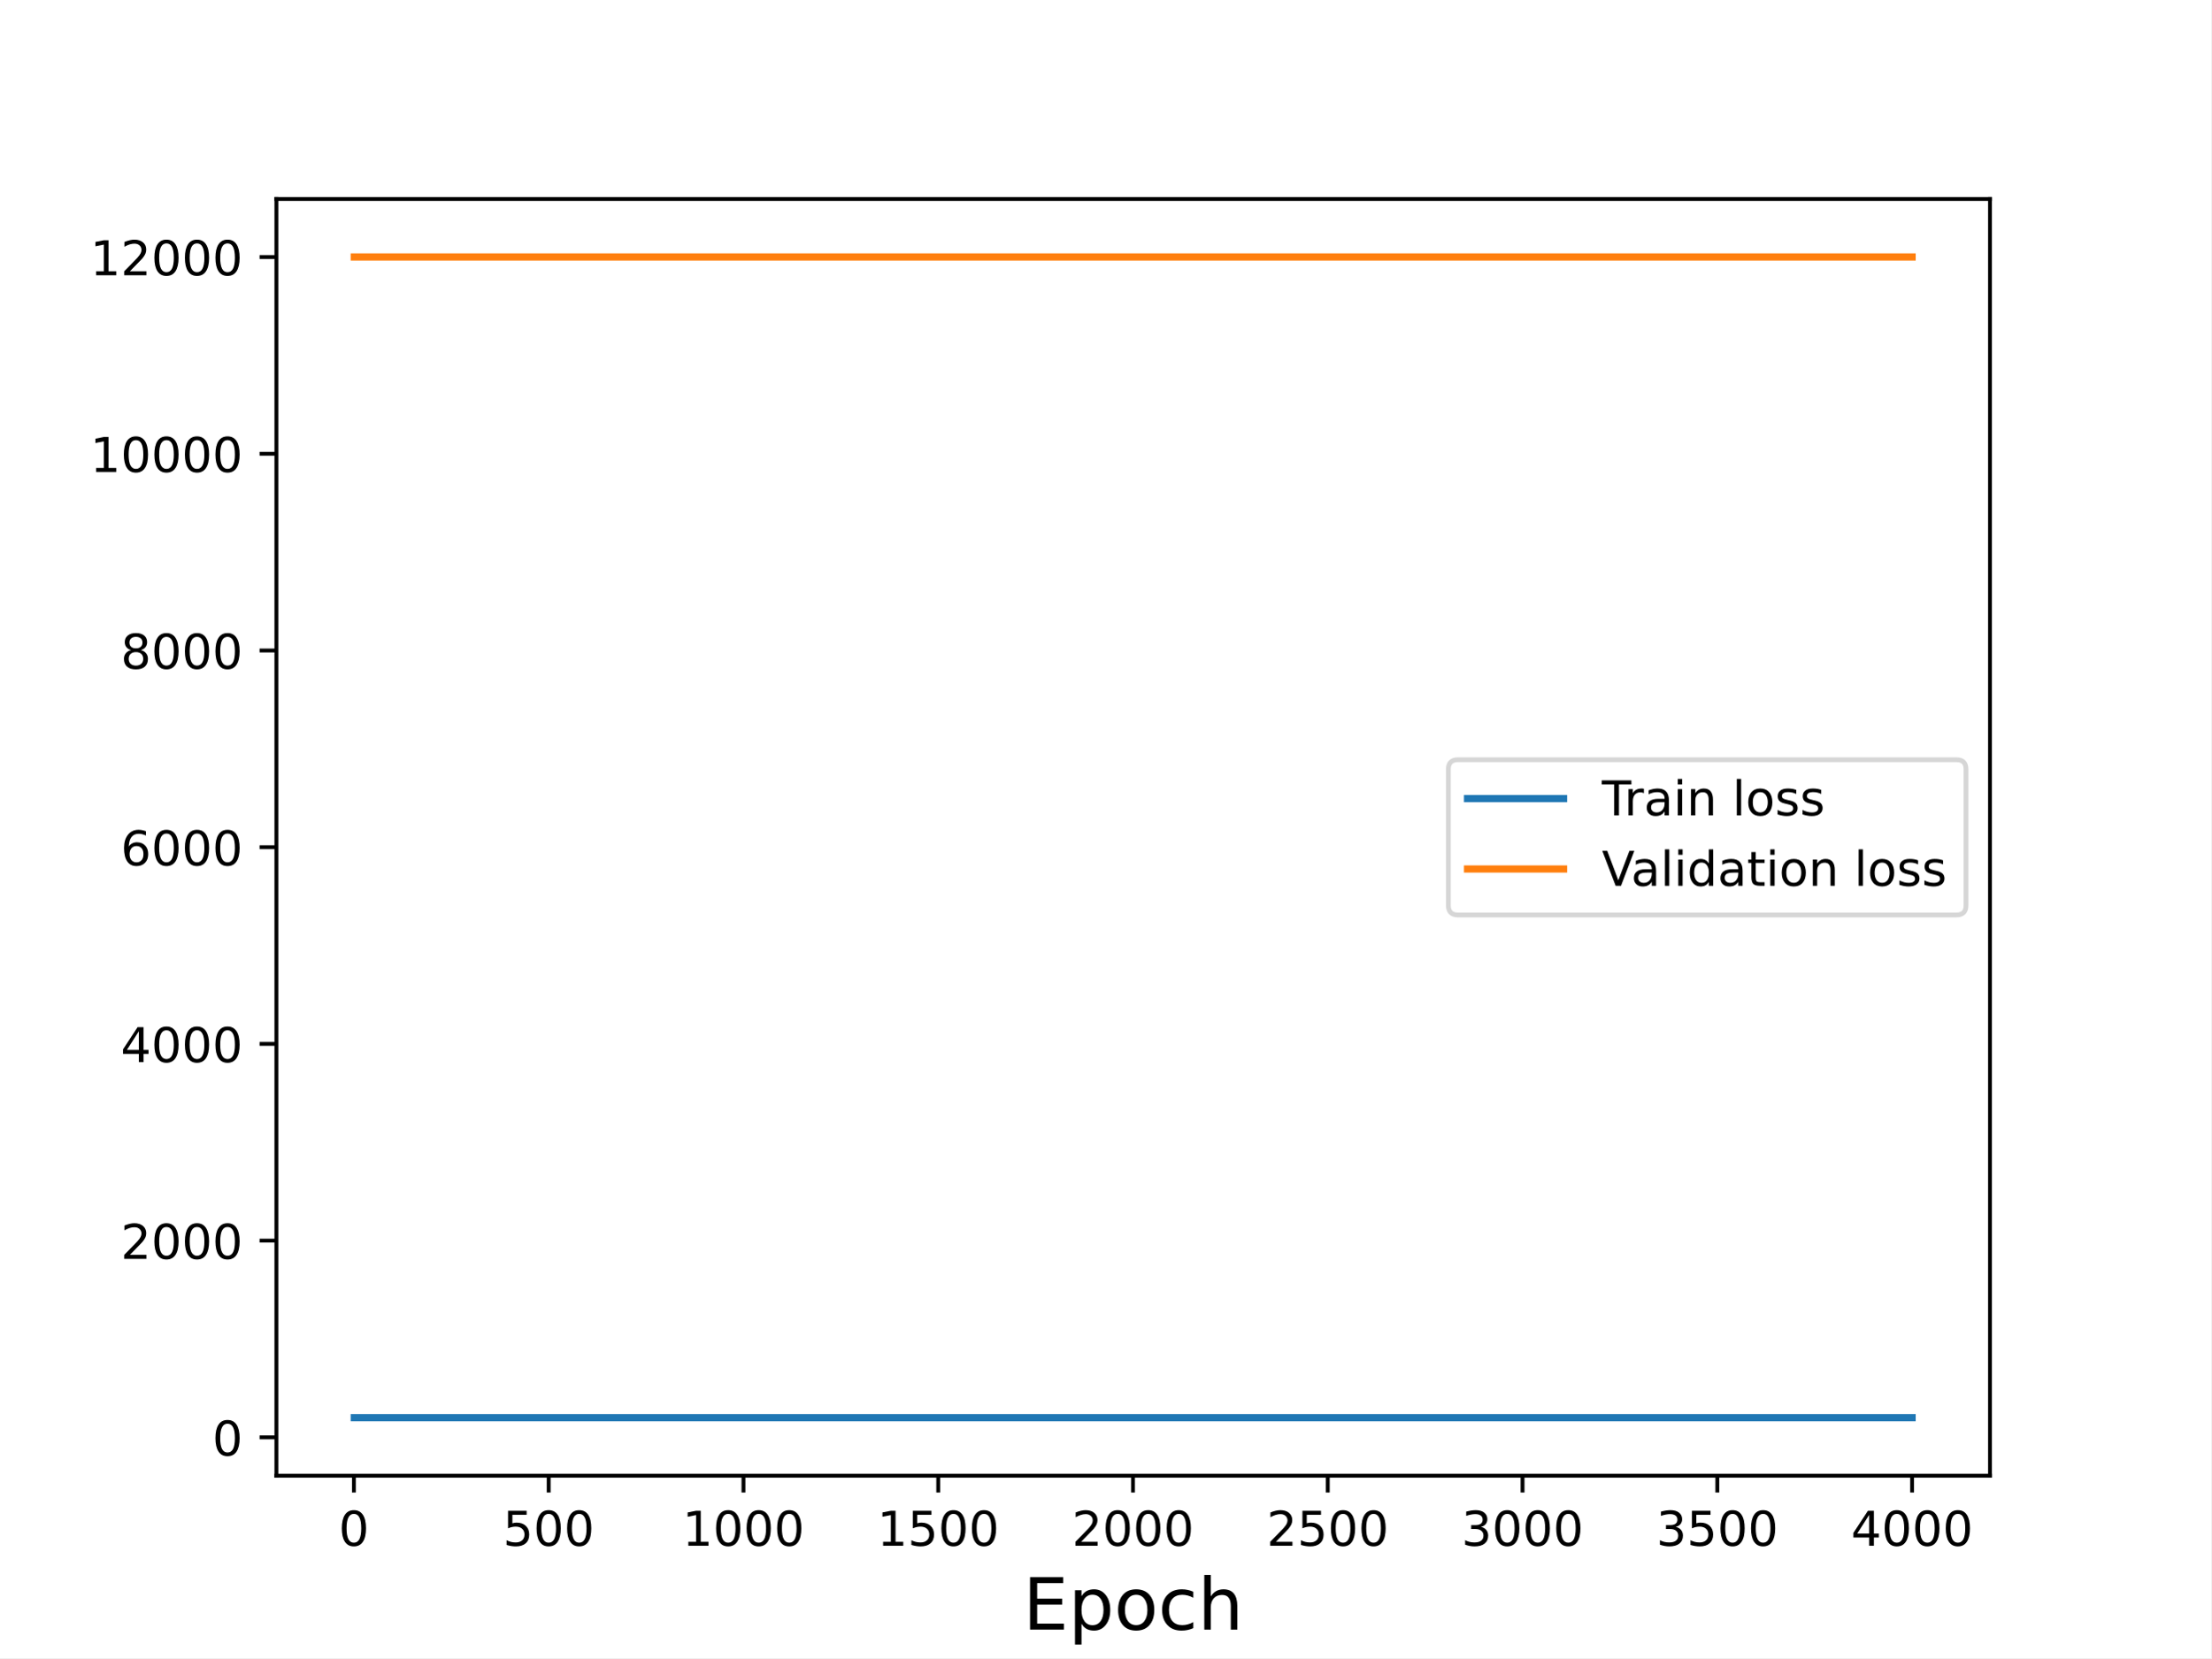
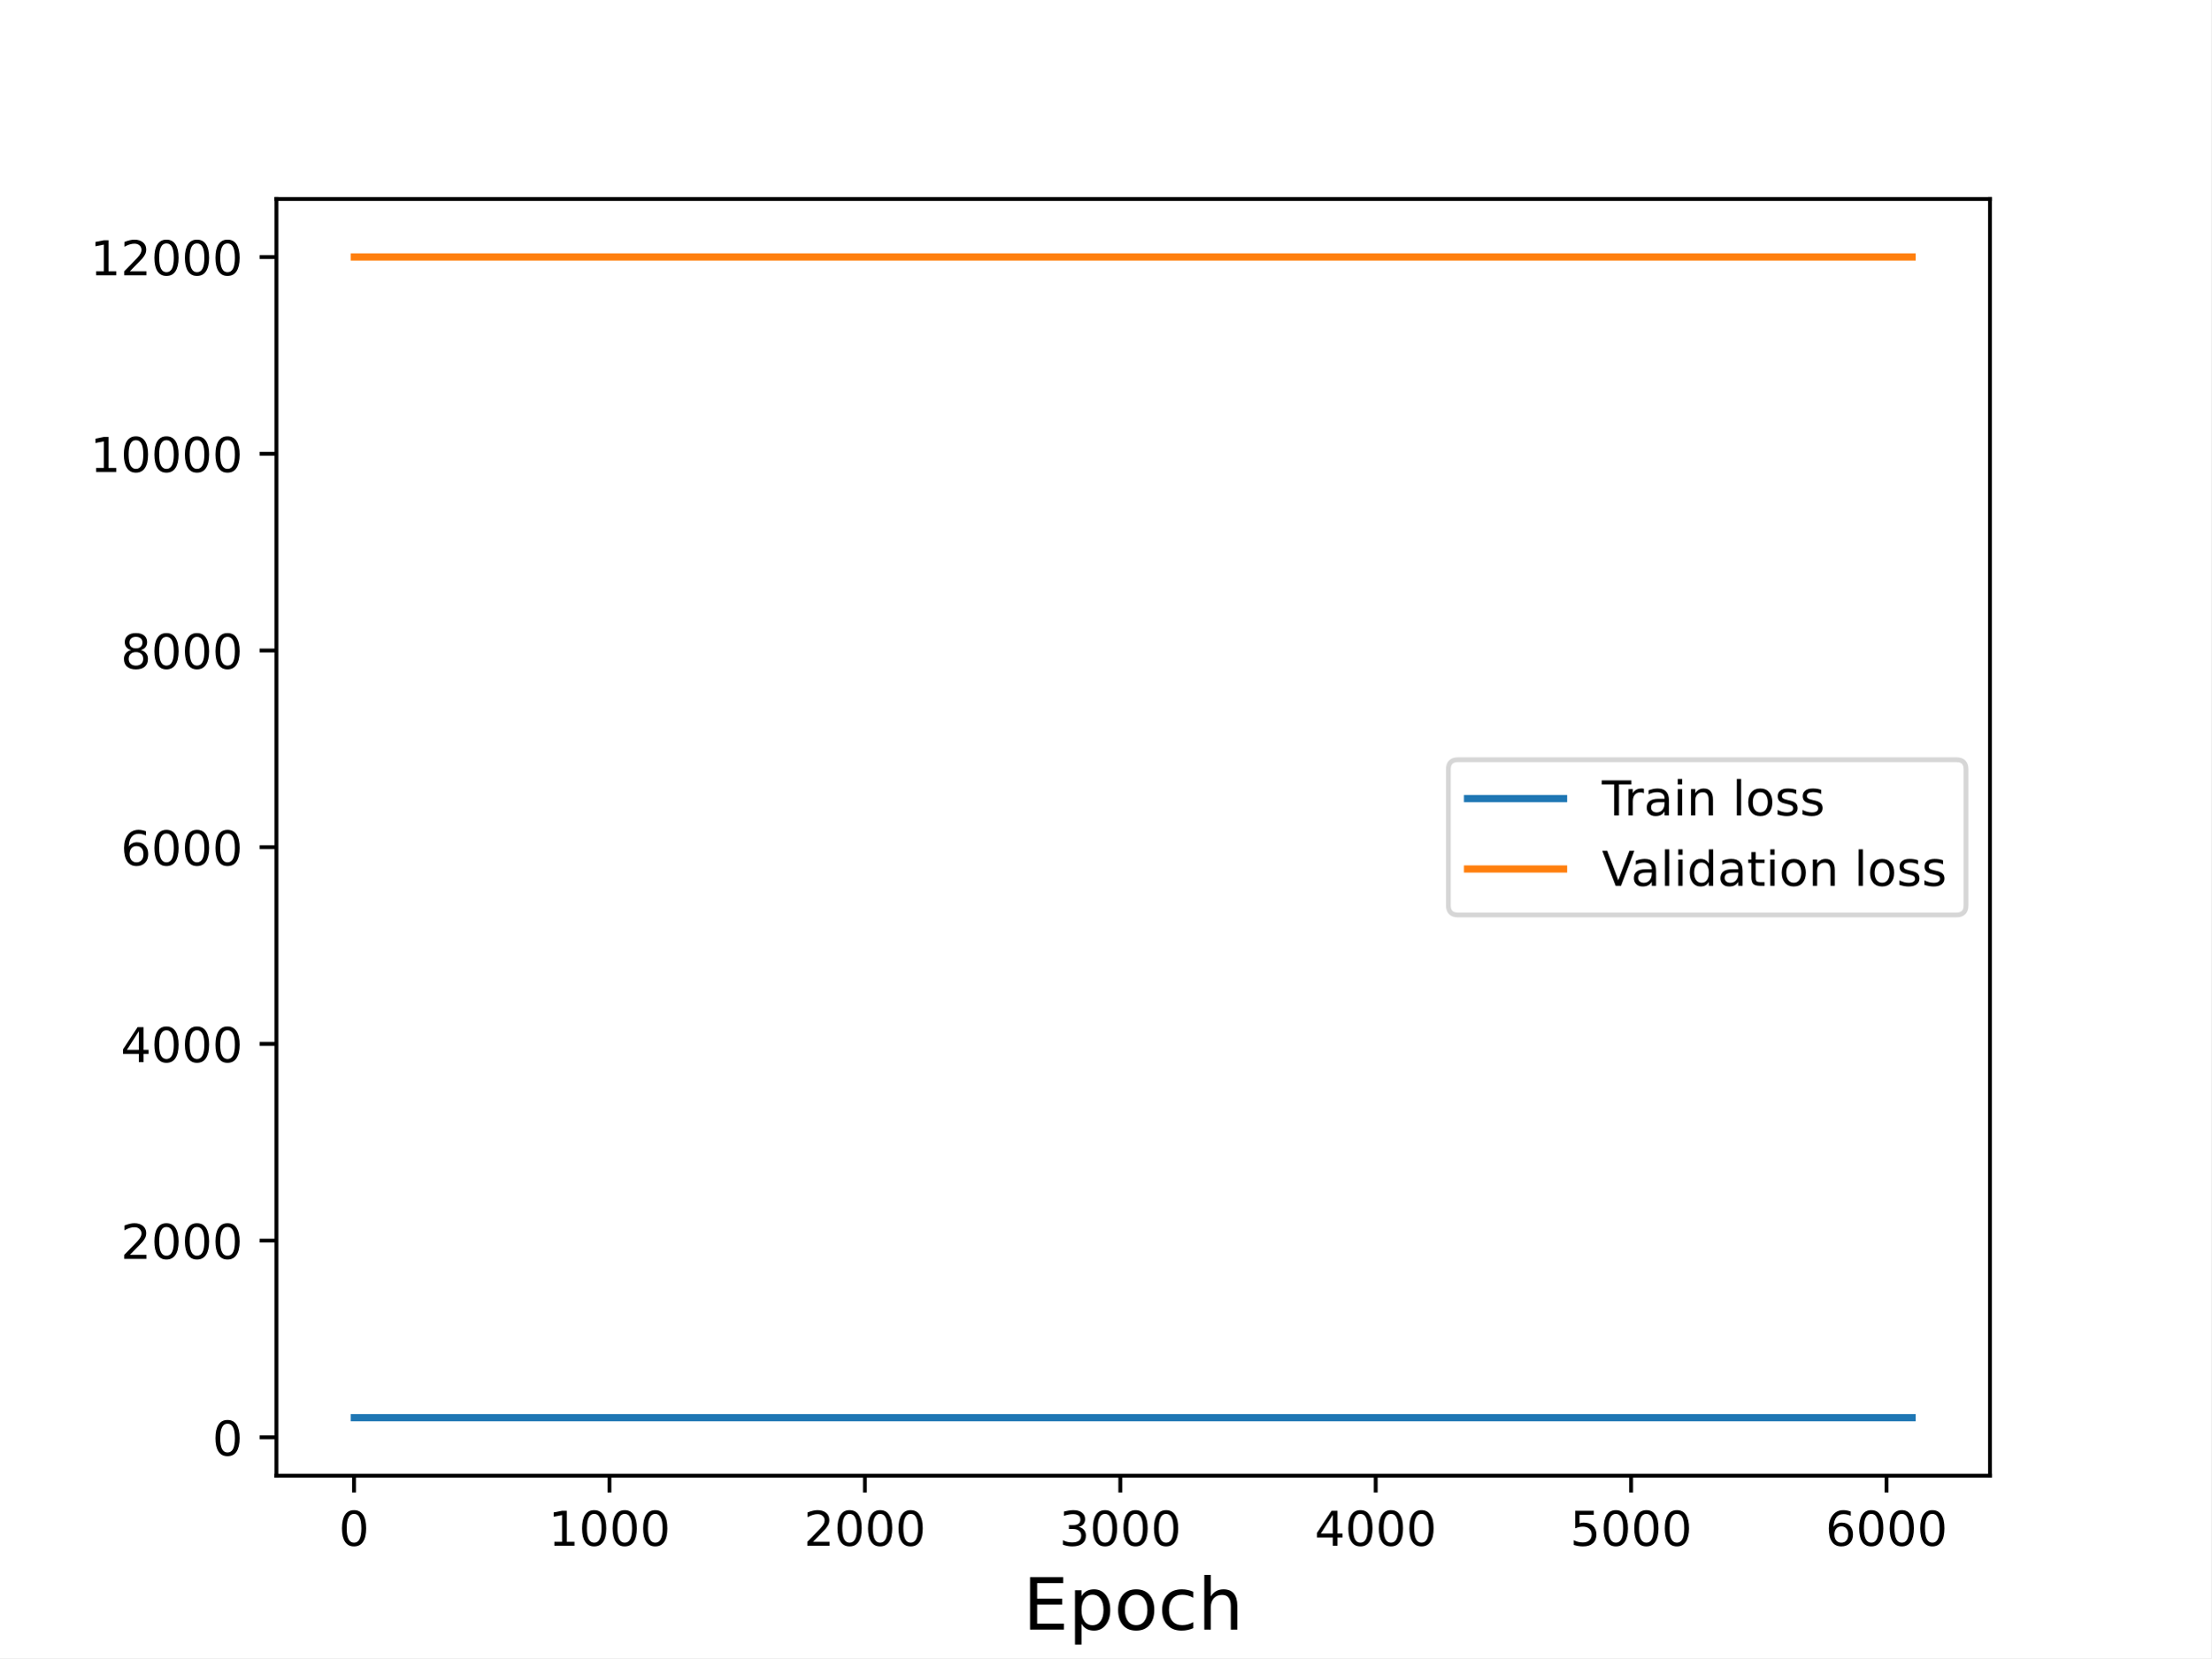
<svg xmlns="http://www.w3.org/2000/svg" xmlns:xlink="http://www.w3.org/1999/xlink" height="345.6pt" version="1.1" viewBox="0 0 460.8 345.6" width="460.8pt">
  <defs>
    <style type="text/css">*{stroke-linecap:butt;stroke-linejoin:round;}</style>
  </defs>
  <g id="figure_1">
    <g id="patch_1">
      <path d="M 0 345.6  L 460.8 345.6  L 460.8 0  L 0 0  z " style="fill:#ffffff;" />
    </g>
    <g id="axes_1">
      <g id="patch_2">
        <path d="M 57.6 307.584  L 414.72 307.584  L 414.72 41.472  L 57.6 41.472  z " style="fill:#ffffff;" />
      </g>
      <g id="matplotlib.axis_1">
        <g id="xtick_1">
          <g id="line2d_1">
            <defs>
-               <path d="M 0 0  L 0 3.5  " id="m07d05c166a" style="stroke:#000000;stroke-width:0.8;" />
-             </defs>
-             <g>
-               <use style="stroke:#000000;stroke-width:0.8;" x="73.752" xlink:href="#m07d05c166a" y="307.584" />
+               <path d="M 0 0  L 0 3.5  " id="m382fe6dc67" style="stroke:#000000;stroke-width:0.8;" />
+             </defs>
+             <g>
+               <use style="stroke:#000000;stroke-width:0.8;" x="73.779" xlink:href="#m382fe6dc67" y="307.584" />
            </g>
          </g>
          <g id="text_1">
-             <g transform="translate(70.57029 322.1824)scale(0.1 -0.1)">
+             <g transform="translate(70.59825 322.1824)scale(0.1 -0.1)">
              <defs>
                <path d="M 2034 4250  Q 1547 4250 1301 3770  Q 1056 3291 1056 2328  Q 1056 1369 1301 889  Q 1547 409 2034 409  Q 2525 409 2770 889  Q 3016 1369 3016 2328  Q 3016 3291 2770 3770  Q 2525 4250 2034 4250  z M 2034 4750  Q 2819 4750 3233 4129  Q 3647 3509 3647 2328  Q 3647 1150 3233 529  Q 2819 -91 2034 -91  Q 1250 -91 836 529  Q 422 1150 422 2328  Q 422 3509 836 4129  Q 1250 4750 2034 4750  z " id="DejaVuSans-30" transform="scale(0.015625)" />
              </defs>
              <use xlink:href="#DejaVuSans-30" />
            </g>
          </g>
        </g>
        <g id="xtick_2">
          <g id="line2d_2">
            <g>
-               <use style="stroke:#000000;stroke-width:0.8;" x="114.344" xlink:href="#m07d05c166a" y="307.584" />
+               <use style="stroke:#000000;stroke-width:0.8;" x="127.01" xlink:href="#m382fe6dc67" y="307.584" />
            </g>
          </g>
          <g id="text_2">
-             <g transform="translate(104.7998 322.1824)scale(0.1 -0.1)">
-               <defs>
-                 <path d="M 691 4666  L 3169 4666  L 3169 4134  L 1269 4134  L 1269 2991  Q 1406 3038 1543 3061  Q 1681 3084 1819 3084  Q 2600 3084 3056 2656  Q 3513 2228 3513 1497  Q 3513 744 3044 326  Q 2575 -91 1722 -91  Q 1428 -91 1123 -41  Q 819 9 494 109  L 494 744  Q 775 591 1075 516  Q 1375 441 1709 441  Q 2250 441 2565 725  Q 2881 1009 2881 1497  Q 2881 1984 2565 2268  Q 2250 2553 1709 2553  Q 1456 2553 1204 2497  Q 953 2441 691 2322  L 691 4666  z " id="DejaVuSans-35" transform="scale(0.015625)" />
-               </defs>
-               <use xlink:href="#DejaVuSans-35" />
-               <use x="63.623" xlink:href="#DejaVuSans-30" />
-               <use x="127.246" xlink:href="#DejaVuSans-30" />
+             <g transform="translate(114.2853 322.1824)scale(0.1 -0.1)">
+               <defs>
+                 <path d="M 794 531  L 1825 531  L 1825 4091  L 703 3866  L 703 4441  L 1819 4666  L 2450 4666  L 2450 531  L 3481 531  L 3481 0  L 794 0  L 794 531  z " id="DejaVuSans-31" transform="scale(0.015625)" />
+               </defs>
+               <use xlink:href="#DejaVuSans-31" />
+               <use x="63.623" xlink:href="#DejaVuSans-30" />
+               <use x="127.246" xlink:href="#DejaVuSans-30" />
+               <use x="190.869" xlink:href="#DejaVuSans-30" />
            </g>
          </g>
        </g>
        <g id="xtick_3">
          <g id="line2d_3">
            <g>
-               <use style="stroke:#000000;stroke-width:0.8;" x="154.935" xlink:href="#m07d05c166a" y="307.584" />
+               <use style="stroke:#000000;stroke-width:0.8;" x="180.241" xlink:href="#m382fe6dc67" y="307.584" />
            </g>
          </g>
          <g id="text_3">
-             <g transform="translate(142.2105 322.1824)scale(0.1 -0.1)">
-               <defs>
-                 <path d="M 794 531  L 1825 531  L 1825 4091  L 703 3866  L 703 4441  L 1819 4666  L 2450 4666  L 2450 531  L 3481 531  L 3481 0  L 794 0  L 794 531  z " id="DejaVuSans-31" transform="scale(0.015625)" />
-               </defs>
-               <use xlink:href="#DejaVuSans-31" />
+             <g transform="translate(167.5161 322.1824)scale(0.1 -0.1)">
+               <defs>
+                 <path d="M 1228 531  L 3431 531  L 3431 0  L 469 0  L 469 531  Q 828 903 1448 1529  Q 2069 2156 2228 2338  Q 2531 2678 2651 2914  Q 2772 3150 2772 3378  Q 2772 3750 2511 3984  Q 2250 4219 1831 4219  Q 1534 4219 1204 4116  Q 875 4013 500 3803  L 500 4441  Q 881 4594 1212 4672  Q 1544 4750 1819 4750  Q 2544 4750 2975 4387  Q 3406 4025 3406 3419  Q 3406 3131 3298 2873  Q 3191 2616 2906 2266  Q 2828 2175 2409 1742  Q 1991 1309 1228 531  z " id="DejaVuSans-32" transform="scale(0.015625)" />
+               </defs>
+               <use xlink:href="#DejaVuSans-32" />
              <use x="63.623" xlink:href="#DejaVuSans-30" />
              <use x="127.246" xlink:href="#DejaVuSans-30" />
              <use x="190.869" xlink:href="#DejaVuSans-30" />
            </g>
          </g>
        </g>
        <g id="xtick_4">
          <g id="line2d_4">
            <g>
-               <use style="stroke:#000000;stroke-width:0.8;" x="195.527" xlink:href="#m07d05c166a" y="307.584" />
+               <use style="stroke:#000000;stroke-width:0.8;" x="233.472" xlink:href="#m382fe6dc67" y="307.584" />
            </g>
          </g>
          <g id="text_4">
-             <g transform="translate(182.8024 322.1824)scale(0.1 -0.1)">
-               <use xlink:href="#DejaVuSans-31" />
-               <use x="63.623" xlink:href="#DejaVuSans-35" />
+             <g transform="translate(220.7468 322.1824)scale(0.1 -0.1)">
+               <defs>
+                 <path d="M 2597 2516  Q 3050 2419 3304 2112  Q 3559 1806 3559 1356  Q 3559 666 3084 287  Q 2609 -91 1734 -91  Q 1441 -91 1130 -33  Q 819 25 488 141  L 488 750  Q 750 597 1062 519  Q 1375 441 1716 441  Q 2309 441 2620 675  Q 2931 909 2931 1356  Q 2931 1769 2642 2001  Q 2353 2234 1838 2234  L 1294 2234  L 1294 2753  L 1863 2753  Q 2328 2753 2575 2939  Q 2822 3125 2822 3475  Q 2822 3834 2567 4026  Q 2313 4219 1838 4219  Q 1578 4219 1281 4162  Q 984 4106 628 3988  L 628 4550  Q 988 4650 1302 4700  Q 1616 4750 1894 4750  Q 2613 4750 3031 4423  Q 3450 4097 3450 3541  Q 3450 3153 3228 2886  Q 3006 2619 2597 2516  z " id="DejaVuSans-33" transform="scale(0.015625)" />
+               </defs>
+               <use xlink:href="#DejaVuSans-33" />
+               <use x="63.623" xlink:href="#DejaVuSans-30" />
              <use x="127.246" xlink:href="#DejaVuSans-30" />
              <use x="190.869" xlink:href="#DejaVuSans-30" />
            </g>
          </g>
        </g>
        <g id="xtick_5">
          <g id="line2d_5">
            <g>
-               <use style="stroke:#000000;stroke-width:0.8;" x="236.119" xlink:href="#m07d05c166a" y="307.584" />
+               <use style="stroke:#000000;stroke-width:0.8;" x="286.703" xlink:href="#m382fe6dc67" y="307.584" />
            </g>
          </g>
          <g id="text_5">
-             <g transform="translate(223.3944 322.1824)scale(0.1 -0.1)">
-               <defs>
-                 <path d="M 1228 531  L 3431 531  L 3431 0  L 469 0  L 469 531  Q 828 903 1448 1529  Q 2069 2156 2228 2338  Q 2531 2678 2651 2914  Q 2772 3150 2772 3378  Q 2772 3750 2511 3984  Q 2250 4219 1831 4219  Q 1534 4219 1204 4116  Q 875 4013 500 3803  L 500 4441  Q 881 4594 1212 4672  Q 1544 4750 1819 4750  Q 2544 4750 2975 4387  Q 3406 4025 3406 3419  Q 3406 3131 3298 2873  Q 3191 2616 2906 2266  Q 2828 2175 2409 1742  Q 1991 1309 1228 531  z " id="DejaVuSans-32" transform="scale(0.015625)" />
-               </defs>
-               <use xlink:href="#DejaVuSans-32" />
+             <g transform="translate(273.9776 322.1824)scale(0.1 -0.1)">
+               <defs>
+                 <path d="M 2419 4116  L 825 1625  L 2419 1625  L 2419 4116  z M 2253 4666  L 3047 4666  L 3047 1625  L 3713 1625  L 3713 1100  L 3047 1100  L 3047 0  L 2419 0  L 2419 1100  L 313 1100  L 313 1709  L 2253 4666  z " id="DejaVuSans-34" transform="scale(0.015625)" />
+               </defs>
+               <use xlink:href="#DejaVuSans-34" />
              <use x="63.623" xlink:href="#DejaVuSans-30" />
              <use x="127.246" xlink:href="#DejaVuSans-30" />
              <use x="190.869" xlink:href="#DejaVuSans-30" />
            </g>
          </g>
        </g>
        <g id="xtick_6">
          <g id="line2d_6">
            <g>
-               <use style="stroke:#000000;stroke-width:0.8;" x="276.711" xlink:href="#m07d05c166a" y="307.584" />
+               <use style="stroke:#000000;stroke-width:0.8;" x="339.933" xlink:href="#m382fe6dc67" y="307.584" />
            </g>
          </g>
          <g id="text_6">
-             <g transform="translate(263.9864 322.1824)scale(0.1 -0.1)">
-               <use xlink:href="#DejaVuSans-32" />
-               <use x="63.623" xlink:href="#DejaVuSans-35" />
+             <g transform="translate(327.2084 322.1824)scale(0.1 -0.1)">
+               <defs>
+                 <path d="M 691 4666  L 3169 4666  L 3169 4134  L 1269 4134  L 1269 2991  Q 1406 3038 1543 3061  Q 1681 3084 1819 3084  Q 2600 3084 3056 2656  Q 3513 2228 3513 1497  Q 3513 744 3044 326  Q 2575 -91 1722 -91  Q 1428 -91 1123 -41  Q 819 9 494 109  L 494 744  Q 775 591 1075 516  Q 1375 441 1709 441  Q 2250 441 2565 725  Q 2881 1009 2881 1497  Q 2881 1984 2565 2268  Q 2250 2553 1709 2553  Q 1456 2553 1204 2497  Q 953 2441 691 2322  L 691 4666  z " id="DejaVuSans-35" transform="scale(0.015625)" />
+               </defs>
+               <use xlink:href="#DejaVuSans-35" />
+               <use x="63.623" xlink:href="#DejaVuSans-30" />
              <use x="127.246" xlink:href="#DejaVuSans-30" />
              <use x="190.869" xlink:href="#DejaVuSans-30" />
            </g>
          </g>
        </g>
        <g id="xtick_7">
          <g id="line2d_7">
            <g>
-               <use style="stroke:#000000;stroke-width:0.8;" x="317.303" xlink:href="#m07d05c166a" y="307.584" />
+               <use style="stroke:#000000;stroke-width:0.8;" x="393.164" xlink:href="#m382fe6dc67" y="307.584" />
            </g>
          </g>
          <g id="text_7">
-             <g transform="translate(304.5783 322.1824)scale(0.1 -0.1)">
-               <defs>
-                 <path d="M 2597 2516  Q 3050 2419 3304 2112  Q 3559 1806 3559 1356  Q 3559 666 3084 287  Q 2609 -91 1734 -91  Q 1441 -91 1130 -33  Q 819 25 488 141  L 488 750  Q 750 597 1062 519  Q 1375 441 1716 441  Q 2309 441 2620 675  Q 2931 909 2931 1356  Q 2931 1769 2642 2001  Q 2353 2234 1838 2234  L 1294 2234  L 1294 2753  L 1863 2753  Q 2328 2753 2575 2939  Q 2822 3125 2822 3475  Q 2822 3834 2567 4026  Q 2313 4219 1838 4219  Q 1578 4219 1281 4162  Q 984 4106 628 3988  L 628 4550  Q 988 4650 1302 4700  Q 1616 4750 1894 4750  Q 2613 4750 3031 4423  Q 3450 4097 3450 3541  Q 3450 3153 3228 2886  Q 3006 2619 2597 2516  z " id="DejaVuSans-33" transform="scale(0.015625)" />
-               </defs>
-               <use xlink:href="#DejaVuSans-33" />
-               <use x="63.623" xlink:href="#DejaVuSans-30" />
-               <use x="127.246" xlink:href="#DejaVuSans-30" />
-               <use x="190.869" xlink:href="#DejaVuSans-30" />
-             </g>
-           </g>
-         </g>
-         <g id="xtick_8">
-           <g id="line2d_8">
-             <g>
-               <use style="stroke:#000000;stroke-width:0.8;" x="357.895" xlink:href="#m07d05c166a" y="307.584" />
-             </g>
-           </g>
-           <g id="text_8">
-             <g transform="translate(345.1703 322.1824)scale(0.1 -0.1)">
-               <use xlink:href="#DejaVuSans-33" />
-               <use x="63.623" xlink:href="#DejaVuSans-35" />
-               <use x="127.246" xlink:href="#DejaVuSans-30" />
-               <use x="190.869" xlink:href="#DejaVuSans-30" />
-             </g>
-           </g>
-         </g>
-         <g id="xtick_9">
-           <g id="line2d_9">
-             <g>
-               <use style="stroke:#000000;stroke-width:0.8;" x="398.487" xlink:href="#m07d05c166a" y="307.584" />
-             </g>
-           </g>
-           <g id="text_9">
-             <g transform="translate(385.7623 322.1824)scale(0.1 -0.1)">
-               <defs>
-                 <path d="M 2419 4116  L 825 1625  L 2419 1625  L 2419 4116  z M 2253 4666  L 3047 4666  L 3047 1625  L 3713 1625  L 3713 1100  L 3047 1100  L 3047 0  L 2419 0  L 2419 1100  L 313 1100  L 313 1709  L 2253 4666  z " id="DejaVuSans-34" transform="scale(0.015625)" />
-               </defs>
-               <use xlink:href="#DejaVuSans-34" />
-               <use x="63.623" xlink:href="#DejaVuSans-30" />
-               <use x="127.246" xlink:href="#DejaVuSans-30" />
-               <use x="190.869" xlink:href="#DejaVuSans-30" />
-             </g>
-           </g>
-         </g>
-         <g id="text_10">
+             <g transform="translate(380.4392 322.1824)scale(0.1 -0.1)">
+               <defs>
+                 <path d="M 2113 2584  Q 1688 2584 1439 2293  Q 1191 2003 1191 1497  Q 1191 994 1439 701  Q 1688 409 2113 409  Q 2538 409 2786 701  Q 3034 994 3034 1497  Q 3034 2003 2786 2293  Q 2538 2584 2113 2584  z M 3366 4563  L 3366 3988  Q 3128 4100 2886 4159  Q 2644 4219 2406 4219  Q 1781 4219 1451 3797  Q 1122 3375 1075 2522  Q 1259 2794 1537 2939  Q 1816 3084 2150 3084  Q 2853 3084 3261 2657  Q 3669 2231 3669 1497  Q 3669 778 3244 343  Q 2819 -91 2113 -91  Q 1303 -91 875 529  Q 447 1150 447 2328  Q 447 3434 972 4092  Q 1497 4750 2381 4750  Q 2619 4750 2861 4703  Q 3103 4656 3366 4563  z " id="DejaVuSans-36" transform="scale(0.015625)" />
+               </defs>
+               <use xlink:href="#DejaVuSans-36" />
+               <use x="63.623" xlink:href="#DejaVuSans-30" />
+               <use x="127.246" xlink:href="#DejaVuSans-30" />
+               <use x="190.869" xlink:href="#DejaVuSans-30" />
+             </g>
+           </g>
+         </g>
+         <g id="text_8">
          <g transform="translate(213.1936 339.6598)scale(0.15 -0.15)">
            <defs>
              <path d="M 628 4666  L 3578 4666  L 3578 4134  L 1259 4134  L 1259 2753  L 3481 2753  L 3481 2222  L 1259 2222  L 1259 531  L 3634 531  L 3634 0  L 628 0  L 628 4666  z " id="DejaVuSans-45" transform="scale(0.015625)" />
              <path d="M 1159 525  L 1159 -1331  L 581 -1331  L 581 3500  L 1159 3500  L 1159 2969  Q 1341 3281 1617 3432  Q 1894 3584 2278 3584  Q 2916 3584 3314 3078  Q 3713 2572 3713 1747  Q 3713 922 3314 415  Q 2916 -91 2278 -91  Q 1894 -91 1617 61  Q 1341 213 1159 525  z M 3116 1747  Q 3116 2381 2855 2742  Q 2594 3103 2138 3103  Q 1681 3103 1420 2742  Q 1159 2381 1159 1747  Q 1159 1113 1420 752  Q 1681 391 2138 391  Q 2594 391 2855 752  Q 3116 1113 3116 1747  z " id="DejaVuSans-70" transform="scale(0.015625)" />
              <path d="M 1959 3097  Q 1497 3097 1228 2736  Q 959 2375 959 1747  Q 959 1119 1226 758  Q 1494 397 1959 397  Q 2419 397 2687 759  Q 2956 1122 2956 1747  Q 2956 2369 2687 2733  Q 2419 3097 1959 3097  z M 1959 3584  Q 2709 3584 3137 3096  Q 3566 2609 3566 1747  Q 3566 888 3137 398  Q 2709 -91 1959 -91  Q 1206 -91 779 398  Q 353 888 353 1747  Q 353 2609 779 3096  Q 1206 3584 1959 3584  z " id="DejaVuSans-6f" transform="scale(0.015625)" />
              <path d="M 3122 3366  L 3122 2828  Q 2878 2963 2633 3030  Q 2388 3097 2138 3097  Q 1578 3097 1268 2742  Q 959 2388 959 1747  Q 959 1106 1268 751  Q 1578 397 2138 397  Q 2388 397 2633 464  Q 2878 531 3122 666  L 3122 134  Q 2881 22 2623 -34  Q 2366 -91 2075 -91  Q 1284 -91 818 406  Q 353 903 353 1747  Q 353 2603 823 3093  Q 1294 3584 2113 3584  Q 2378 3584 2631 3529  Q 2884 3475 3122 3366  z " id="DejaVuSans-63" transform="scale(0.015625)" />
              <path d="M 3513 2113  L 3513 0  L 2938 0  L 2938 2094  Q 2938 2591 2744 2837  Q 2550 3084 2163 3084  Q 1697 3084 1428 2787  Q 1159 2491 1159 1978  L 1159 0  L 581 0  L 581 4863  L 1159 4863  L 1159 2956  Q 1366 3272 1645 3428  Q 1925 3584 2291 3584  Q 2894 3584 3203 3211  Q 3513 2838 3513 2113  z " id="DejaVuSans-68" transform="scale(0.015625)" />
            </defs>
            <use xlink:href="#DejaVuSans-45" />
            <use x="63.184" xlink:href="#DejaVuSans-70" />
            <use x="126.66" xlink:href="#DejaVuSans-6f" />
            <use x="187.842" xlink:href="#DejaVuSans-63" />
            <use x="242.822" xlink:href="#DejaVuSans-68" />
          </g>
        </g>
      </g>
      <g id="matplotlib.axis_2">
        <g id="ytick_1">
-           <g id="line2d_10">
-             <defs>
-               <path d="M 0 0  L -3.5 0  " id="m50b1d705cb" style="stroke:#000000;stroke-width:0.8;" />
-             </defs>
-             <g>
-               <use style="stroke:#000000;stroke-width:0.8;" x="57.6" xlink:href="#m50b1d705cb" y="299.588" />
-             </g>
-           </g>
-           <g id="text_11">
+           <g id="line2d_8">
+             <defs>
+               <path d="M 0 0  L -3.5 0  " id="m6cbfb7345f" style="stroke:#000000;stroke-width:0.8;" />
+             </defs>
+             <g>
+               <use style="stroke:#000000;stroke-width:0.8;" x="57.6" xlink:href="#m6cbfb7345f" y="299.588" />
+             </g>
+           </g>
+           <g id="text_9">
            <g transform="translate(44.2375 303.3876)scale(0.1 -0.1)">
              <use xlink:href="#DejaVuSans-30" />
            </g>
          </g>
        </g>
        <g id="ytick_2">
-           <g id="line2d_11">
-             <g>
-               <use style="stroke:#000000;stroke-width:0.8;" x="57.6" xlink:href="#m50b1d705cb" y="258.585" />
-             </g>
-           </g>
-           <g id="text_12">
+           <g id="line2d_9">
+             <g>
+               <use style="stroke:#000000;stroke-width:0.8;" x="57.6" xlink:href="#m6cbfb7345f" y="258.585" />
+             </g>
+           </g>
+           <g id="text_10">
            <g transform="translate(25.15 262.3842)scale(0.1 -0.1)">
              <use xlink:href="#DejaVuSans-32" />
              <use x="63.623" xlink:href="#DejaVuSans-30" />
              <use x="127.246" xlink:href="#DejaVuSans-30" />
              <use x="190.869" xlink:href="#DejaVuSans-30" />
            </g>
          </g>
        </g>
        <g id="ytick_3">
-           <g id="line2d_12">
-             <g>
-               <use style="stroke:#000000;stroke-width:0.8;" x="57.6" xlink:href="#m50b1d705cb" y="217.582" />
-             </g>
-           </g>
-           <g id="text_13">
+           <g id="line2d_10">
+             <g>
+               <use style="stroke:#000000;stroke-width:0.8;" x="57.6" xlink:href="#m6cbfb7345f" y="217.582" />
+             </g>
+           </g>
+           <g id="text_11">
            <g transform="translate(25.15 221.3808)scale(0.1 -0.1)">
              <use xlink:href="#DejaVuSans-34" />
              <use x="63.623" xlink:href="#DejaVuSans-30" />
              <use x="127.246" xlink:href="#DejaVuSans-30" />
              <use x="190.869" xlink:href="#DejaVuSans-30" />
            </g>
          </g>
        </g>
        <g id="ytick_4">
+           <g id="line2d_11">
+             <g>
+               <use style="stroke:#000000;stroke-width:0.8;" x="57.6" xlink:href="#m6cbfb7345f" y="176.578" />
+             </g>
+           </g>
+           <g id="text_12">
+             <g transform="translate(25.15 180.3774)scale(0.1 -0.1)">
+               <use xlink:href="#DejaVuSans-36" />
+               <use x="63.623" xlink:href="#DejaVuSans-30" />
+               <use x="127.246" xlink:href="#DejaVuSans-30" />
+               <use x="190.869" xlink:href="#DejaVuSans-30" />
+             </g>
+           </g>
+         </g>
+         <g id="ytick_5">
+           <g id="line2d_12">
+             <g>
+               <use style="stroke:#000000;stroke-width:0.8;" x="57.6" xlink:href="#m6cbfb7345f" y="135.575" />
+             </g>
+           </g>
+           <g id="text_13">
+             <g transform="translate(25.15 139.374)scale(0.1 -0.1)">
+               <defs>
+                 <path d="M 2034 2216  Q 1584 2216 1326 1975  Q 1069 1734 1069 1313  Q 1069 891 1326 650  Q 1584 409 2034 409  Q 2484 409 2743 651  Q 3003 894 3003 1313  Q 3003 1734 2745 1975  Q 2488 2216 2034 2216  z M 1403 2484  Q 997 2584 770 2862  Q 544 3141 544 3541  Q 544 4100 942 4425  Q 1341 4750 2034 4750  Q 2731 4750 3128 4425  Q 3525 4100 3525 3541  Q 3525 3141 3298 2862  Q 3072 2584 2669 2484  Q 3125 2378 3379 2068  Q 3634 1759 3634 1313  Q 3634 634 3220 271  Q 2806 -91 2034 -91  Q 1263 -91 848 271  Q 434 634 434 1313  Q 434 1759 690 2068  Q 947 2378 1403 2484  z M 1172 3481  Q 1172 3119 1398 2916  Q 1625 2713 2034 2713  Q 2441 2713 2670 2916  Q 2900 3119 2900 3481  Q 2900 3844 2670 4047  Q 2441 4250 2034 4250  Q 1625 4250 1398 4047  Q 1172 3844 1172 3481  z " id="DejaVuSans-38" transform="scale(0.015625)" />
+               </defs>
+               <use xlink:href="#DejaVuSans-38" />
+               <use x="63.623" xlink:href="#DejaVuSans-30" />
+               <use x="127.246" xlink:href="#DejaVuSans-30" />
+               <use x="190.869" xlink:href="#DejaVuSans-30" />
+             </g>
+           </g>
+         </g>
+         <g id="ytick_6">
          <g id="line2d_13">
            <g>
-               <use style="stroke:#000000;stroke-width:0.8;" x="57.6" xlink:href="#m50b1d705cb" y="176.578" />
+               <use style="stroke:#000000;stroke-width:0.8;" x="57.6" xlink:href="#m6cbfb7345f" y="94.571" />
            </g>
          </g>
          <g id="text_14">
-             <g transform="translate(25.15 180.3774)scale(0.1 -0.1)">
-               <defs>
-                 <path d="M 2113 2584  Q 1688 2584 1439 2293  Q 1191 2003 1191 1497  Q 1191 994 1439 701  Q 1688 409 2113 409  Q 2538 409 2786 701  Q 3034 994 3034 1497  Q 3034 2003 2786 2293  Q 2538 2584 2113 2584  z M 3366 4563  L 3366 3988  Q 3128 4100 2886 4159  Q 2644 4219 2406 4219  Q 1781 4219 1451 3797  Q 1122 3375 1075 2522  Q 1259 2794 1537 2939  Q 1816 3084 2150 3084  Q 2853 3084 3261 2657  Q 3669 2231 3669 1497  Q 3669 778 3244 343  Q 2819 -91 2113 -91  Q 1303 -91 875 529  Q 447 1150 447 2328  Q 447 3434 972 4092  Q 1497 4750 2381 4750  Q 2619 4750 2861 4703  Q 3103 4656 3366 4563  z " id="DejaVuSans-36" transform="scale(0.015625)" />
-               </defs>
-               <use xlink:href="#DejaVuSans-36" />
-               <use x="63.623" xlink:href="#DejaVuSans-30" />
-               <use x="127.246" xlink:href="#DejaVuSans-30" />
-               <use x="190.869" xlink:href="#DejaVuSans-30" />
-             </g>
-           </g>
-         </g>
-         <g id="ytick_5">
-           <g id="line2d_14">
-             <g>
-               <use style="stroke:#000000;stroke-width:0.8;" x="57.6" xlink:href="#m50b1d705cb" y="135.575" />
-             </g>
-           </g>
-           <g id="text_15">
-             <g transform="translate(25.15 139.374)scale(0.1 -0.1)">
-               <defs>
-                 <path d="M 2034 2216  Q 1584 2216 1326 1975  Q 1069 1734 1069 1313  Q 1069 891 1326 650  Q 1584 409 2034 409  Q 2484 409 2743 651  Q 3003 894 3003 1313  Q 3003 1734 2745 1975  Q 2488 2216 2034 2216  z M 1403 2484  Q 997 2584 770 2862  Q 544 3141 544 3541  Q 544 4100 942 4425  Q 1341 4750 2034 4750  Q 2731 4750 3128 4425  Q 3525 4100 3525 3541  Q 3525 3141 3298 2862  Q 3072 2584 2669 2484  Q 3125 2378 3379 2068  Q 3634 1759 3634 1313  Q 3634 634 3220 271  Q 2806 -91 2034 -91  Q 1263 -91 848 271  Q 434 634 434 1313  Q 434 1759 690 2068  Q 947 2378 1403 2484  z M 1172 3481  Q 1172 3119 1398 2916  Q 1625 2713 2034 2713  Q 2441 2713 2670 2916  Q 2900 3119 2900 3481  Q 2900 3844 2670 4047  Q 2441 4250 2034 4250  Q 1625 4250 1398 4047  Q 1172 3844 1172 3481  z " id="DejaVuSans-38" transform="scale(0.015625)" />
-               </defs>
-               <use xlink:href="#DejaVuSans-38" />
-               <use x="63.623" xlink:href="#DejaVuSans-30" />
-               <use x="127.246" xlink:href="#DejaVuSans-30" />
-               <use x="190.869" xlink:href="#DejaVuSans-30" />
-             </g>
-           </g>
-         </g>
-         <g id="ytick_6">
-           <g id="line2d_15">
-             <g>
-               <use style="stroke:#000000;stroke-width:0.8;" x="57.6" xlink:href="#m50b1d705cb" y="94.571" />
-             </g>
-           </g>
-           <g id="text_16">
            <g transform="translate(18.7875 98.37061)scale(0.1 -0.1)">
              <use xlink:href="#DejaVuSans-31" />
              <use x="63.623" xlink:href="#DejaVuSans-30" />
              <use x="127.246" xlink:href="#DejaVuSans-30" />
              <use x="190.869" xlink:href="#DejaVuSans-30" />
              <use x="254.492" xlink:href="#DejaVuSans-30" />
            </g>
          </g>
        </g>
        <g id="ytick_7">
-           <g id="line2d_16">
-             <g>
-               <use style="stroke:#000000;stroke-width:0.8;" x="57.6" xlink:href="#m50b1d705cb" y="53.568" />
-             </g>
-           </g>
-           <g id="text_17">
+           <g id="line2d_14">
+             <g>
+               <use style="stroke:#000000;stroke-width:0.8;" x="57.6" xlink:href="#m6cbfb7345f" y="53.568" />
+             </g>
+           </g>
+           <g id="text_15">
            <g transform="translate(18.7875 57.36722)scale(0.1 -0.1)">
              <use xlink:href="#DejaVuSans-31" />
              <use x="63.623" xlink:href="#DejaVuSans-32" />
              <use x="127.246" xlink:href="#DejaVuSans-30" />
              <use x="190.869" xlink:href="#DejaVuSans-30" />
              <use x="254.492" xlink:href="#DejaVuSans-30" />
            </g>
          </g>
        </g>
      </g>
-       <g id="line2d_17">
-         <path clip-path="url(#p1369f8dbe5)" d="M 73.833 295.488  L 398.487 295.488  L 398.487 295.488  " style="fill:none;stroke:#1f77b4;stroke-linecap:square;stroke-width:1.5;" />
-       </g>
-       <g id="line2d_18">
-         <path clip-path="url(#p1369f8dbe5)" d="M 73.833 53.568  L 398.487 53.568  L 398.487 53.568  " style="fill:none;stroke:#ff7f0e;stroke-linecap:square;stroke-width:1.5;" />
+       <g id="line2d_15">
+         <path clip-path="url(#p1fa19d4bfc)" d="M 73.833 295.488  L 398.487 295.488  L 398.487 295.488  " style="fill:none;stroke:#1f77b4;stroke-linecap:square;stroke-width:1.5;" />
+       </g>
+       <g id="line2d_16">
+         <path clip-path="url(#p1fa19d4bfc)" d="M 73.833 53.568  L 398.487 53.568  L 398.487 53.568  " style="fill:none;stroke:#ff7f0e;stroke-linecap:square;stroke-width:1.5;" />
      </g>
      <g id="patch_3">
        <path d="M 57.6 307.584  L 57.6 41.472  " style="fill:none;stroke:#000000;stroke-linecap:square;stroke-linejoin:miter;stroke-width:0.8;" />
      </g>
      <g id="patch_4">
        <path d="M 414.72 307.584  L 414.72 41.472  " style="fill:none;stroke:#000000;stroke-linecap:square;stroke-linejoin:miter;stroke-width:0.8;" />
      </g>
      <g id="patch_5">
        <path d="M 57.6 307.584  L 414.72 307.584  " style="fill:none;stroke:#000000;stroke-linecap:square;stroke-linejoin:miter;stroke-width:0.8;" />
      </g>
      <g id="patch_6">
        <path d="M 57.6 41.472  L 414.72 41.472  " style="fill:none;stroke:#000000;stroke-linecap:square;stroke-linejoin:miter;stroke-width:0.8;" />
      </g>
      <g id="legend_1">
        <g id="patch_7">
          <path d="M 303.845 190.706  L 407.72 190.706  Q 409.72 190.706 409.72 188.706  L 409.72 160.35  Q 409.72 158.35 407.72 158.35  L 303.845 158.35  Q 301.845 158.35 301.845 160.35  L 301.845 188.706  Q 301.845 190.706 303.845 190.706  z " style="fill:#ffffff;opacity:0.8;stroke:#cccccc;stroke-linejoin:miter;" />
        </g>
-         <g id="line2d_19">
+         <g id="line2d_17">
          <path d="M 305.845 166.448  L 325.845 166.448  " style="fill:none;stroke:#1f77b4;stroke-linecap:square;stroke-width:1.5;" />
        </g>
-         <g id="line2d_20" />
-         <g id="text_18">
+         <g id="line2d_18" />
+         <g id="text_16">
          <g transform="translate(333.845 169.9483)scale(0.1 -0.1)">
            <defs>
              <path d="M -19 4666  L 3928 4666  L 3928 4134  L 2272 4134  L 2272 0  L 1638 0  L 1638 4134  L -19 4134  L -19 4666  z " id="DejaVuSans-54" transform="scale(0.015625)" />
              <path d="M 2631 2963  Q 2534 3019 2420 3045  Q 2306 3072 2169 3072  Q 1681 3072 1420 2755  Q 1159 2438 1159 1844  L 1159 0  L 581 0  L 581 3500  L 1159 3500  L 1159 2956  Q 1341 3275 1631 3429  Q 1922 3584 2338 3584  Q 2397 3584 2469 3576  Q 2541 3569 2628 3553  L 2631 2963  z " id="DejaVuSans-72" transform="scale(0.015625)" />
              <path d="M 2194 1759  Q 1497 1759 1228 1600  Q 959 1441 959 1056  Q 959 750 1161 570  Q 1363 391 1709 391  Q 2188 391 2477 730  Q 2766 1069 2766 1631  L 2766 1759  L 2194 1759  z M 3341 1997  L 3341 0  L 2766 0  L 2766 531  Q 2569 213 2275 61  Q 1981 -91 1556 -91  Q 1019 -91 701 211  Q 384 513 384 1019  Q 384 1609 779 1909  Q 1175 2209 1959 2209  L 2766 2209  L 2766 2266  Q 2766 2663 2505 2880  Q 2244 3097 1772 3097  Q 1472 3097 1187 3025  Q 903 2953 641 2809  L 641 3341  Q 956 3463 1253 3523  Q 1550 3584 1831 3584  Q 2591 3584 2966 3190  Q 3341 2797 3341 1997  z " id="DejaVuSans-61" transform="scale(0.015625)" />
              <path d="M 603 3500  L 1178 3500  L 1178 0  L 603 0  L 603 3500  z M 603 4863  L 1178 4863  L 1178 4134  L 603 4134  L 603 4863  z " id="DejaVuSans-69" transform="scale(0.015625)" />
              <path d="M 3513 2113  L 3513 0  L 2938 0  L 2938 2094  Q 2938 2591 2744 2837  Q 2550 3084 2163 3084  Q 1697 3084 1428 2787  Q 1159 2491 1159 1978  L 1159 0  L 581 0  L 581 3500  L 1159 3500  L 1159 2956  Q 1366 3272 1645 3428  Q 1925 3584 2291 3584  Q 2894 3584 3203 3211  Q 3513 2838 3513 2113  z " id="DejaVuSans-6e" transform="scale(0.015625)" />
              <path id="DejaVuSans-20" transform="scale(0.015625)" />
              <path d="M 603 4863  L 1178 4863  L 1178 0  L 603 0  L 603 4863  z " id="DejaVuSans-6c" transform="scale(0.015625)" />
              <path d="M 2834 3397  L 2834 2853  Q 2591 2978 2328 3040  Q 2066 3103 1784 3103  Q 1356 3103 1142 2972  Q 928 2841 928 2578  Q 928 2378 1081 2264  Q 1234 2150 1697 2047  L 1894 2003  Q 2506 1872 2764 1633  Q 3022 1394 3022 966  Q 3022 478 2636 193  Q 2250 -91 1575 -91  Q 1294 -91 989 -36  Q 684 19 347 128  L 347 722  Q 666 556 975 473  Q 1284 391 1588 391  Q 1994 391 2212 530  Q 2431 669 2431 922  Q 2431 1156 2273 1281  Q 2116 1406 1581 1522  L 1381 1569  Q 847 1681 609 1914  Q 372 2147 372 2553  Q 372 3047 722 3315  Q 1072 3584 1716 3584  Q 2034 3584 2315 3537  Q 2597 3491 2834 3397  z " id="DejaVuSans-73" transform="scale(0.015625)" />
            </defs>
            <use xlink:href="#DejaVuSans-54" />
            <use x="46.334" xlink:href="#DejaVuSans-72" />
            <use x="87.447" xlink:href="#DejaVuSans-61" />
            <use x="148.727" xlink:href="#DejaVuSans-69" />
            <use x="176.51" xlink:href="#DejaVuSans-6e" />
            <use x="239.889" xlink:href="#DejaVuSans-20" />
            <use x="271.676" xlink:href="#DejaVuSans-6c" />
            <use x="299.459" xlink:href="#DejaVuSans-6f" />
            <use x="360.641" xlink:href="#DejaVuSans-73" />
            <use x="412.74" xlink:href="#DejaVuSans-73" />
          </g>
        </g>
-         <g id="line2d_21">
+         <g id="line2d_19">
          <path d="M 305.845 181.126  L 325.845 181.126  " style="fill:none;stroke:#ff7f0e;stroke-linecap:square;stroke-width:1.5;" />
        </g>
-         <g id="line2d_22" />
-         <g id="text_19">
+         <g id="line2d_20" />
+         <g id="text_17">
          <g transform="translate(333.845 184.6264)scale(0.1 -0.1)">
            <defs>
              <path d="M 1831 0  L 50 4666  L 709 4666  L 2188 738  L 3669 4666  L 4325 4666  L 2547 0  L 1831 0  z " id="DejaVuSans-56" transform="scale(0.015625)" />
              <path d="M 2906 2969  L 2906 4863  L 3481 4863  L 3481 0  L 2906 0  L 2906 525  Q 2725 213 2448 61  Q 2172 -91 1784 -91  Q 1150 -91 751 415  Q 353 922 353 1747  Q 353 2572 751 3078  Q 1150 3584 1784 3584  Q 2172 3584 2448 3432  Q 2725 3281 2906 2969  z M 947 1747  Q 947 1113 1208 752  Q 1469 391 1925 391  Q 2381 391 2643 752  Q 2906 1113 2906 1747  Q 2906 2381 2643 2742  Q 2381 3103 1925 3103  Q 1469 3103 1208 2742  Q 947 2381 947 1747  z " id="DejaVuSans-64" transform="scale(0.015625)" />
              <path d="M 1172 4494  L 1172 3500  L 2356 3500  L 2356 3053  L 1172 3053  L 1172 1153  Q 1172 725 1289 603  Q 1406 481 1766 481  L 2356 481  L 2356 0  L 1766 0  Q 1100 0 847 248  Q 594 497 594 1153  L 594 3053  L 172 3053  L 172 3500  L 594 3500  L 594 4494  L 1172 4494  z " id="DejaVuSans-74" transform="scale(0.015625)" />
            </defs>
            <use xlink:href="#DejaVuSans-56" />
            <use x="60.658" xlink:href="#DejaVuSans-61" />
            <use x="121.938" xlink:href="#DejaVuSans-6c" />
            <use x="149.721" xlink:href="#DejaVuSans-69" />
            <use x="177.504" xlink:href="#DejaVuSans-64" />
            <use x="240.98" xlink:href="#DejaVuSans-61" />
            <use x="302.26" xlink:href="#DejaVuSans-74" />
            <use x="341.469" xlink:href="#DejaVuSans-69" />
            <use x="369.252" xlink:href="#DejaVuSans-6f" />
            <use x="430.434" xlink:href="#DejaVuSans-6e" />
            <use x="493.812" xlink:href="#DejaVuSans-20" />
            <use x="525.6" xlink:href="#DejaVuSans-6c" />
            <use x="553.383" xlink:href="#DejaVuSans-6f" />
            <use x="614.564" xlink:href="#DejaVuSans-73" />
            <use x="666.664" xlink:href="#DejaVuSans-73" />
          </g>
        </g>
      </g>
    </g>
  </g>
  <defs>
-     <clipPath id="p1369f8dbe5">
+     <clipPath id="p1fa19d4bfc">
      <rect height="266.112" width="357.12" x="57.6" y="41.472" />
    </clipPath>
  </defs>
</svg>
